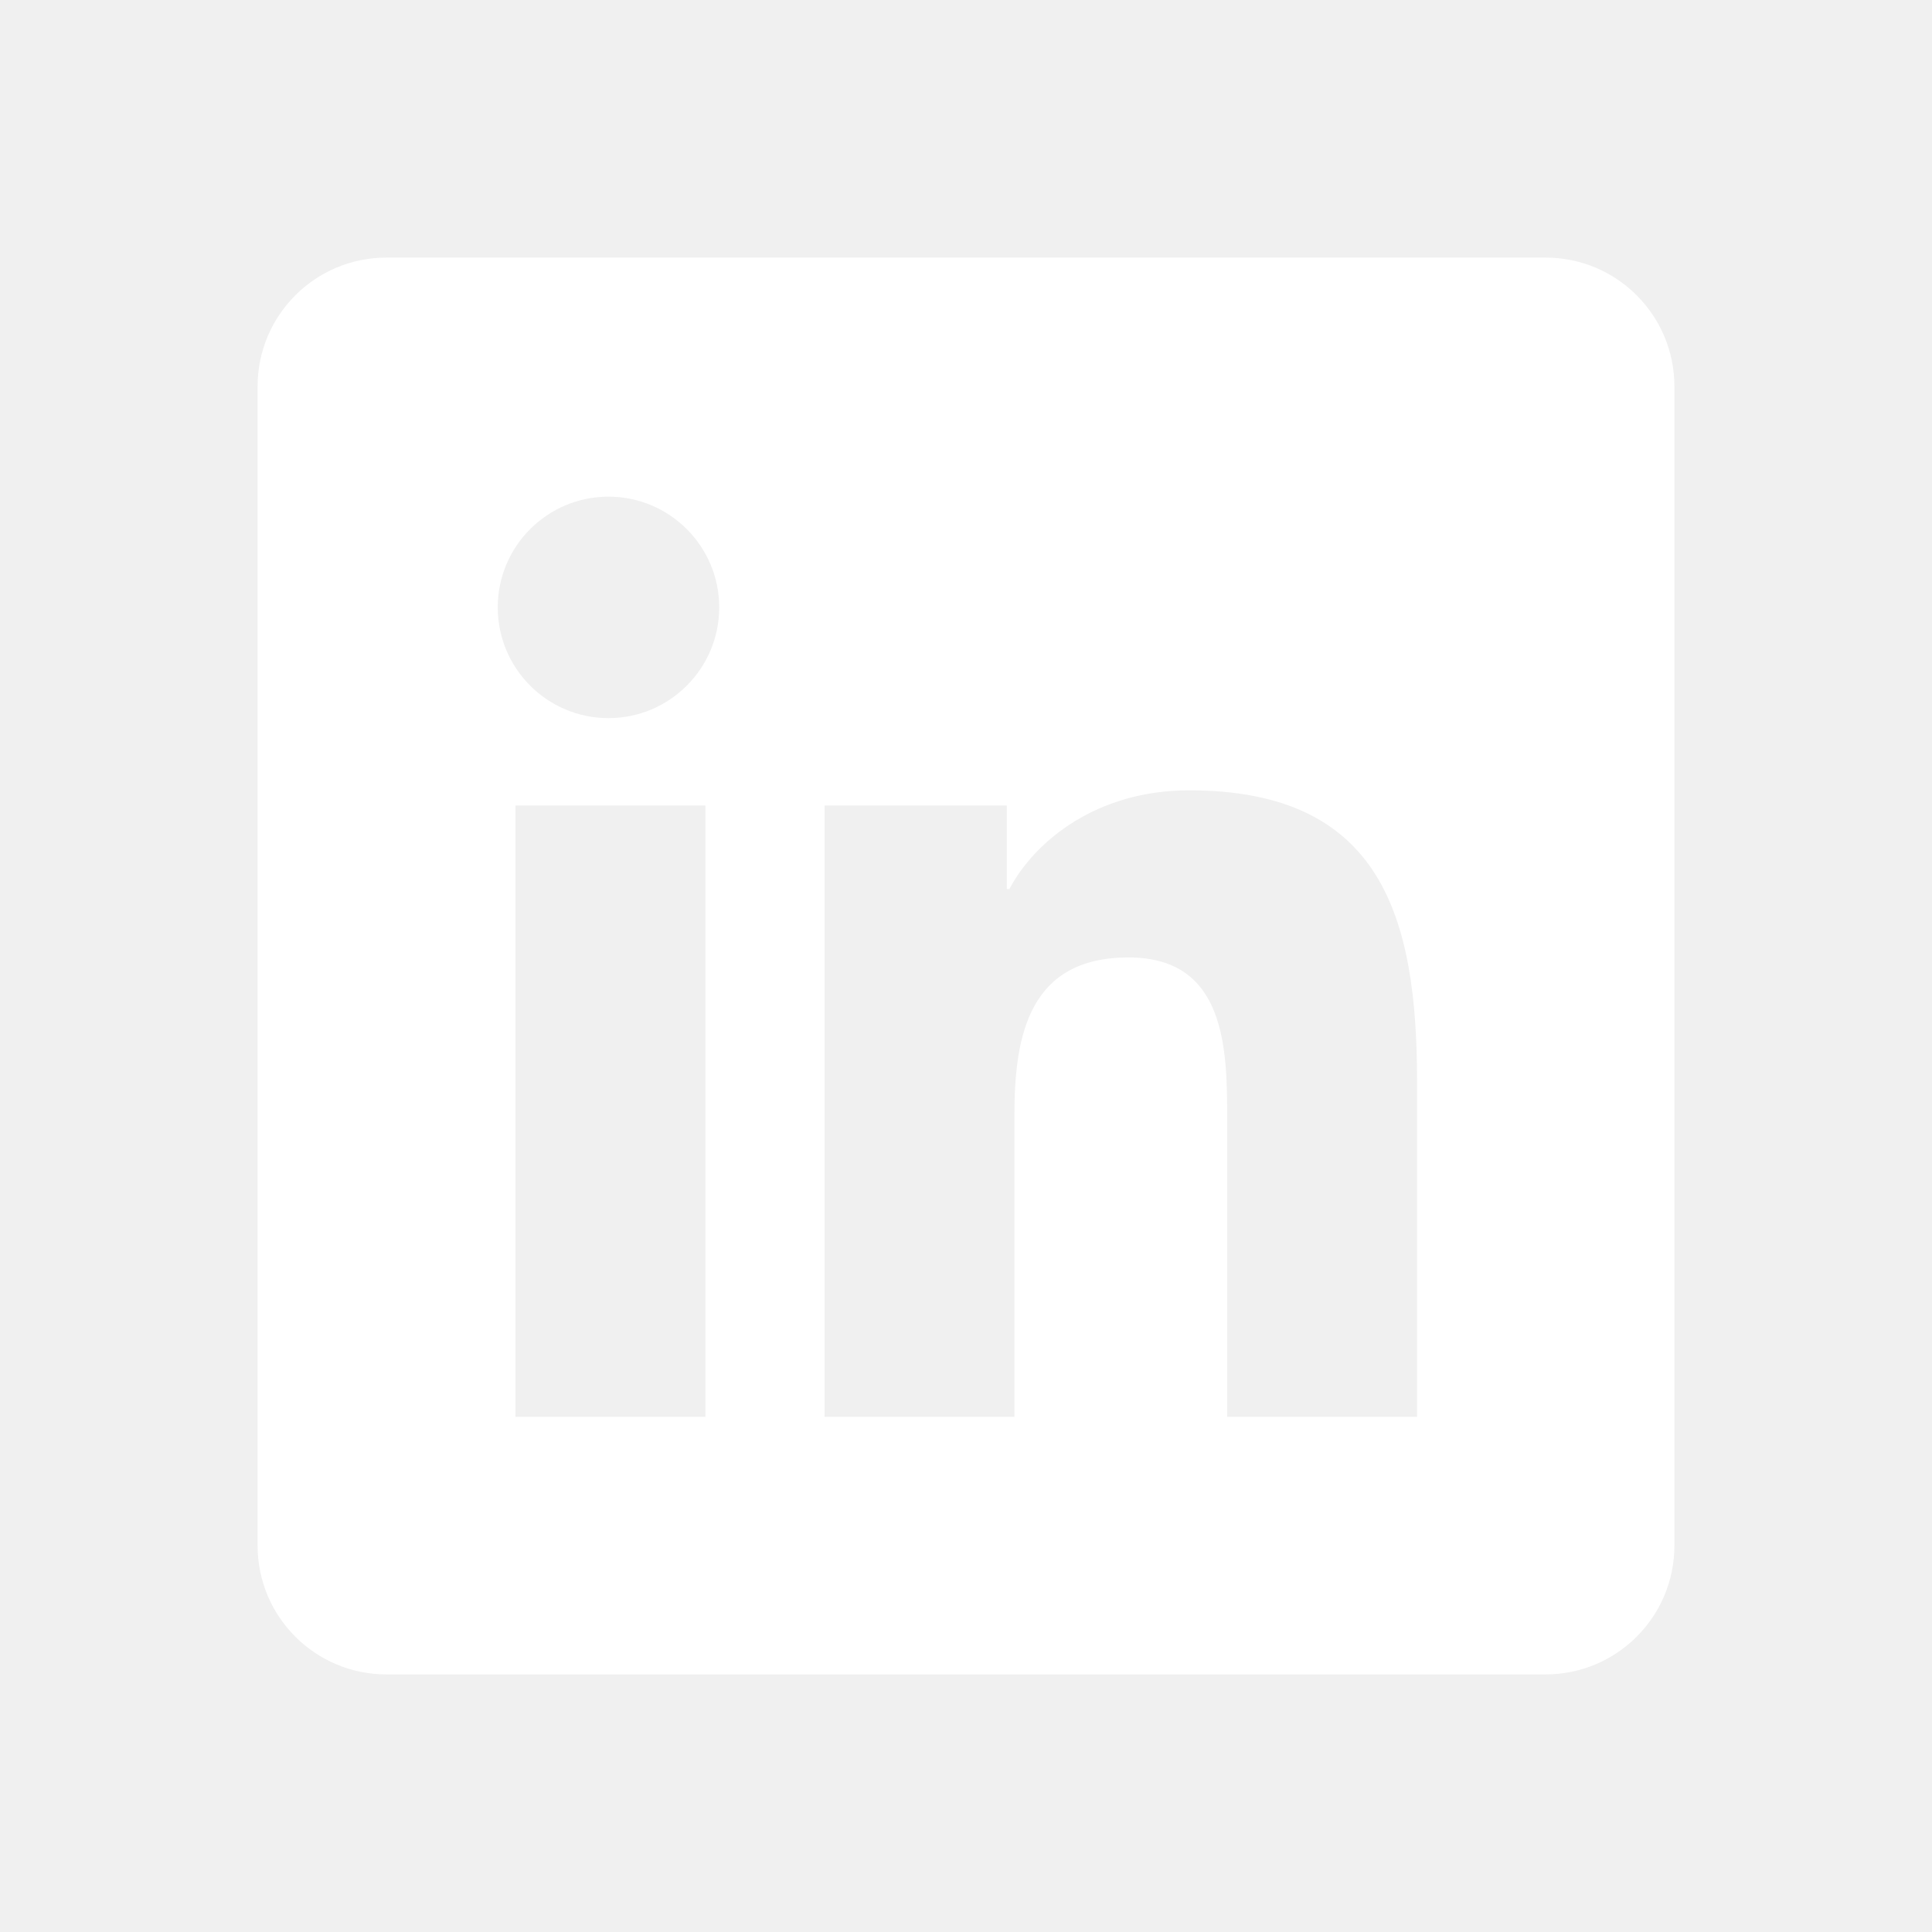
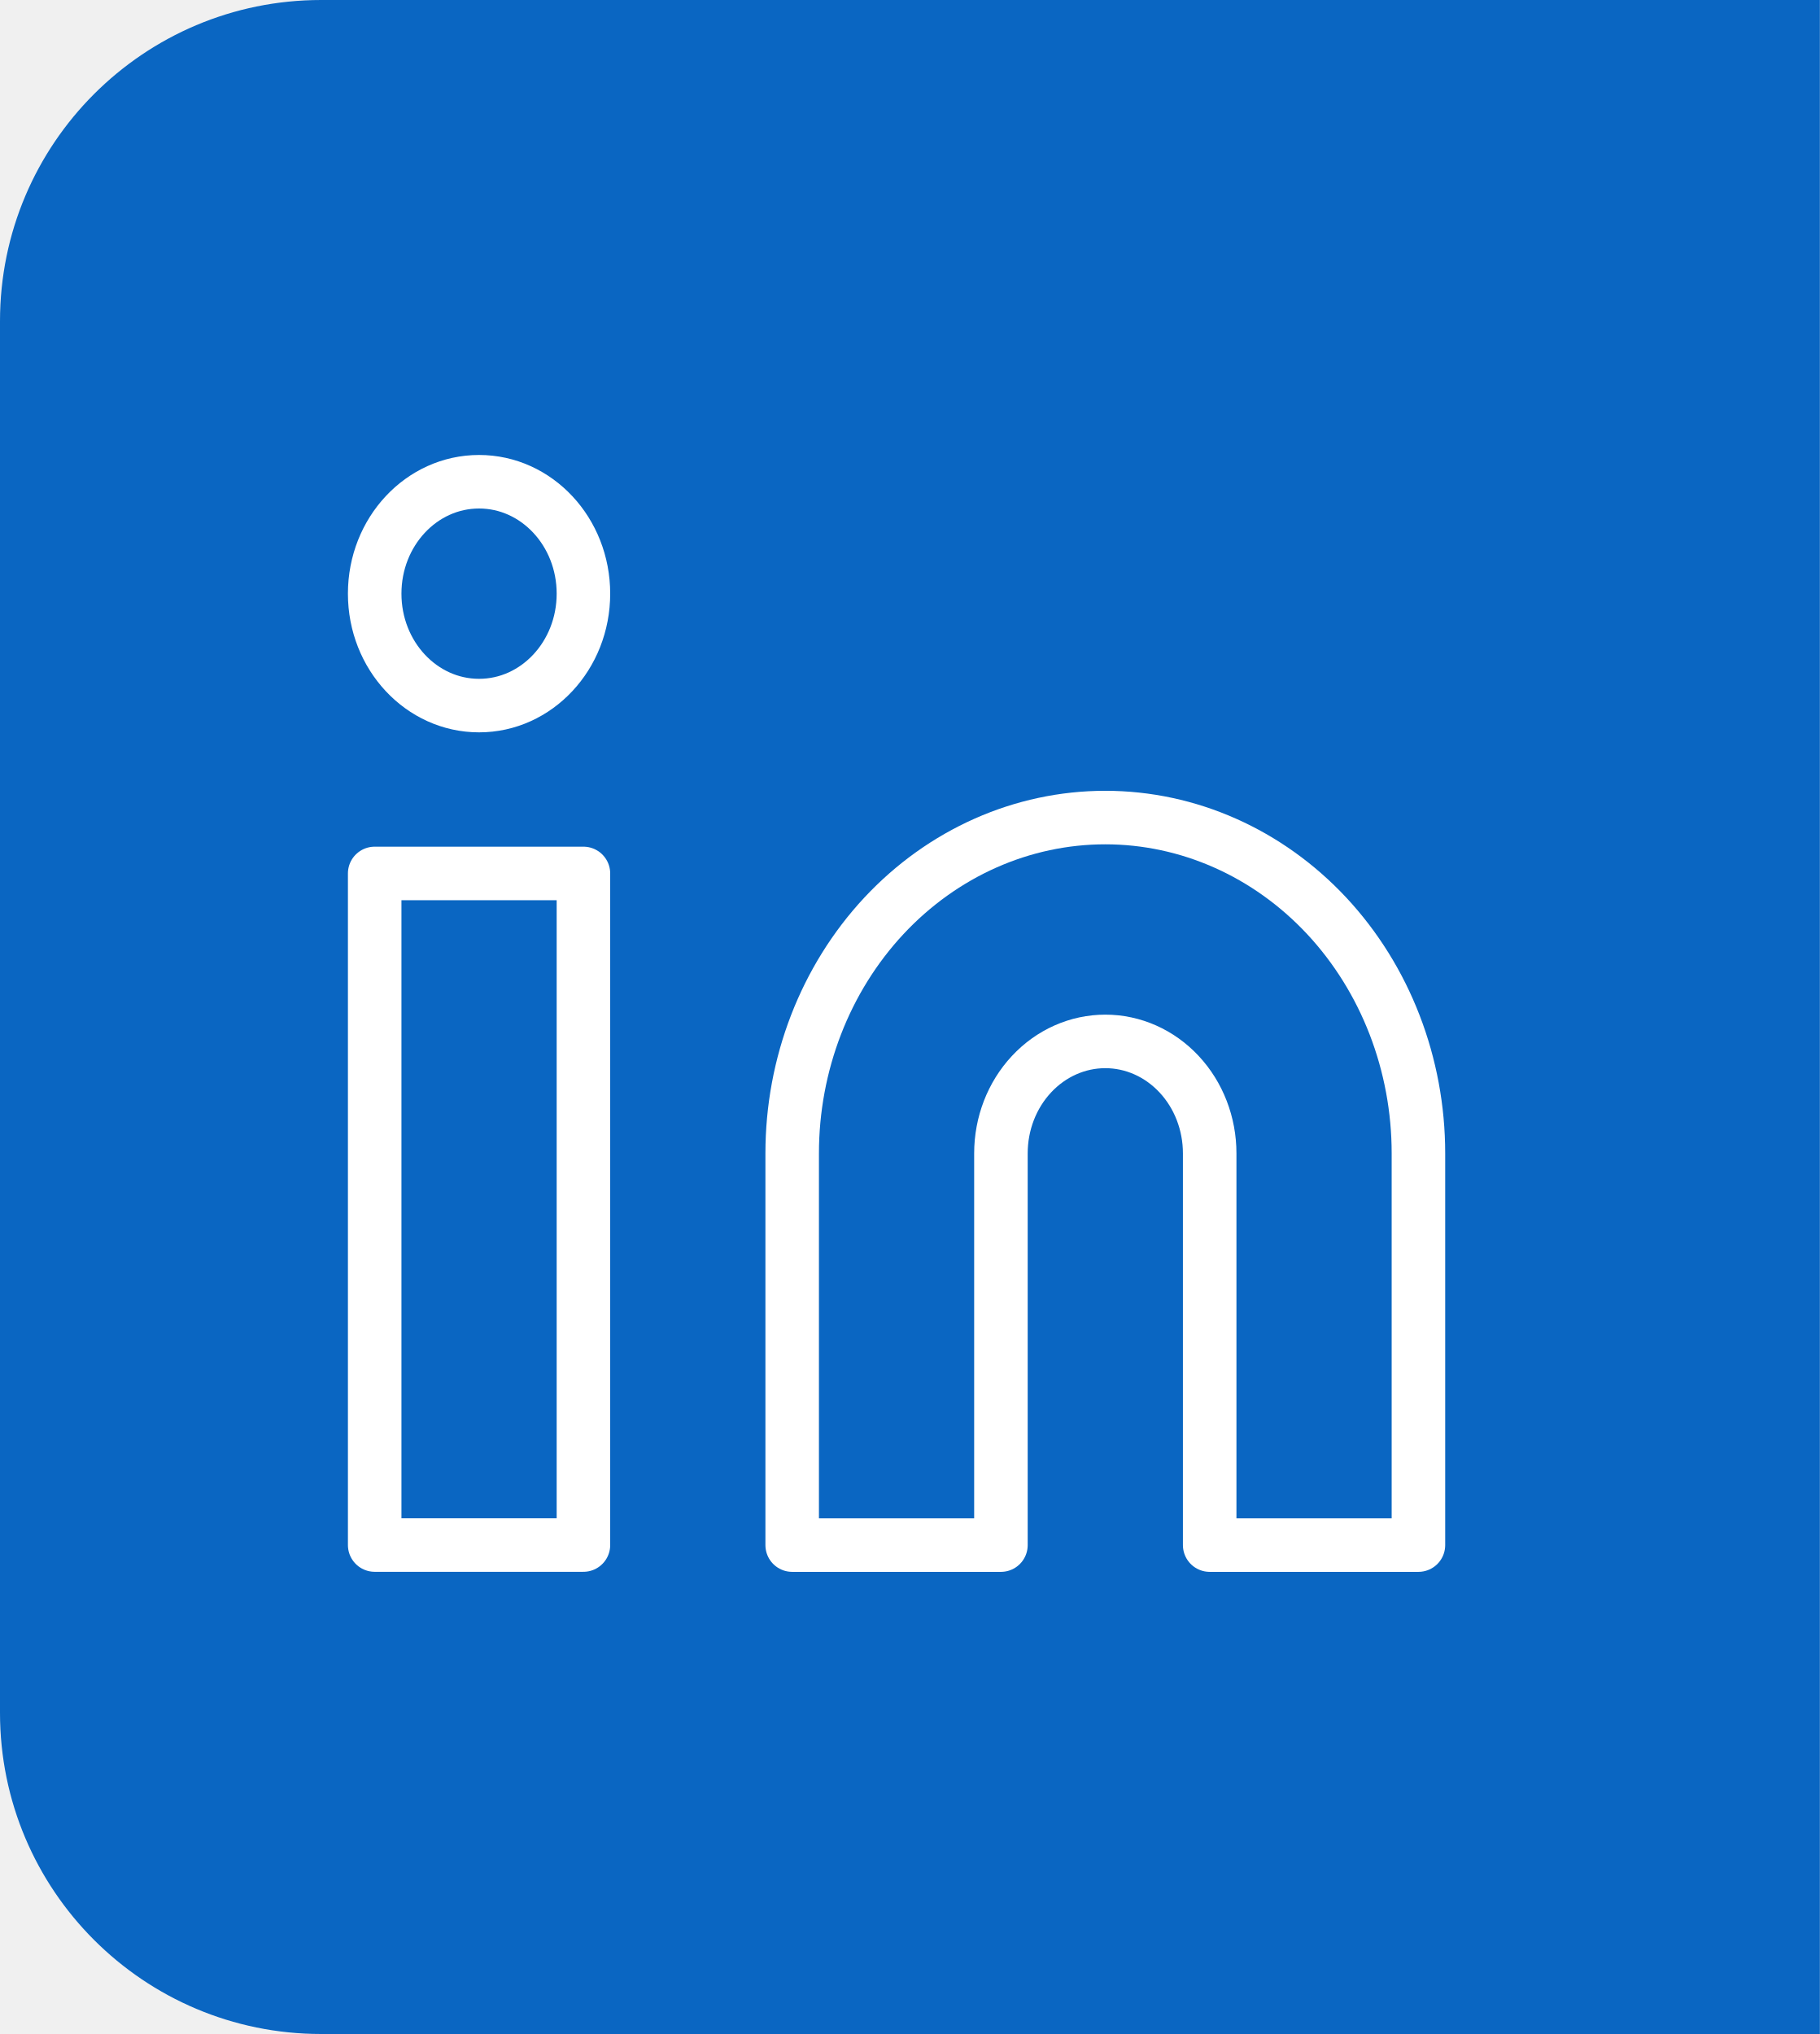
- <svg xmlns="http://www.w3.org/2000/svg" x="0px" y="0px" width="40" height="40" viewBox="0 0 30 30" style=" fill:#fff;">
-   <path d="M24,4H6C4.895,4,4,4.895,4,6v18c0,1.105,0.895,2,2,2h18c1.105,0,2-0.895,2-2V6C26,4.895,25.105,4,24,4z M10.954,22h-2.95 v-9.492h2.95V22z M9.449,11.151c-0.951,0-1.72-0.771-1.72-1.72c0-0.949,0.77-1.719,1.72-1.719c0.948,0,1.719,0.771,1.719,1.719 C11.168,10.38,10.397,11.151,9.449,11.151z M22.004,22h-2.948v-4.616c0-1.101-0.02-2.517-1.533-2.517 c-1.535,0-1.771,1.199-1.771,2.437V22h-2.948v-9.492h2.83v1.297h0.04c0.394-0.746,1.356-1.533,2.791-1.533 c2.987,0,3.539,1.966,3.539,4.522V22z" />
+ <svg xmlns="http://www.w3.org/2000/svg" width="34" height="38" viewBox="0 0 34 38" fill="none">
+   <path d="M0 6C0 2.686 2.686 0 6 0H34V38H6C2.686 38 0 35.314 0 32V6Z" fill="#0A66C2" />
+   <path d="M20.65 15.274C22.201 15.274 23.689 15.935 24.787 17.111C25.884 18.288 26.5 19.883 26.5 21.547V28.866H22.6V21.547C22.6 20.993 22.395 20.461 22.029 20.069C21.663 19.676 21.167 19.456 20.65 19.456C20.133 19.456 19.637 19.676 19.271 20.069C18.905 20.461 18.7 20.993 18.7 21.547V28.866H14.8V21.547C14.8 19.883 15.416 18.288 16.513 17.111C17.61 15.935 19.098 15.274 20.65 15.274Z" stroke="white" stroke-linecap="round" stroke-linejoin="round" />
+   <path d="M10.9 16.318H7V28.865H10.9V16.318Z" stroke="white" stroke-linecap="round" stroke-linejoin="round" />
+   <path d="M8.95 13.182C10.027 13.182 10.9 12.246 10.9 11.091C10.9 9.936 10.027 9 8.95 9C7.873 9 7 9.936 7 11.091C7 12.246 7.873 13.182 8.95 13.182Z" stroke="white" stroke-linecap="round" stroke-linejoin="round" />
</svg>
